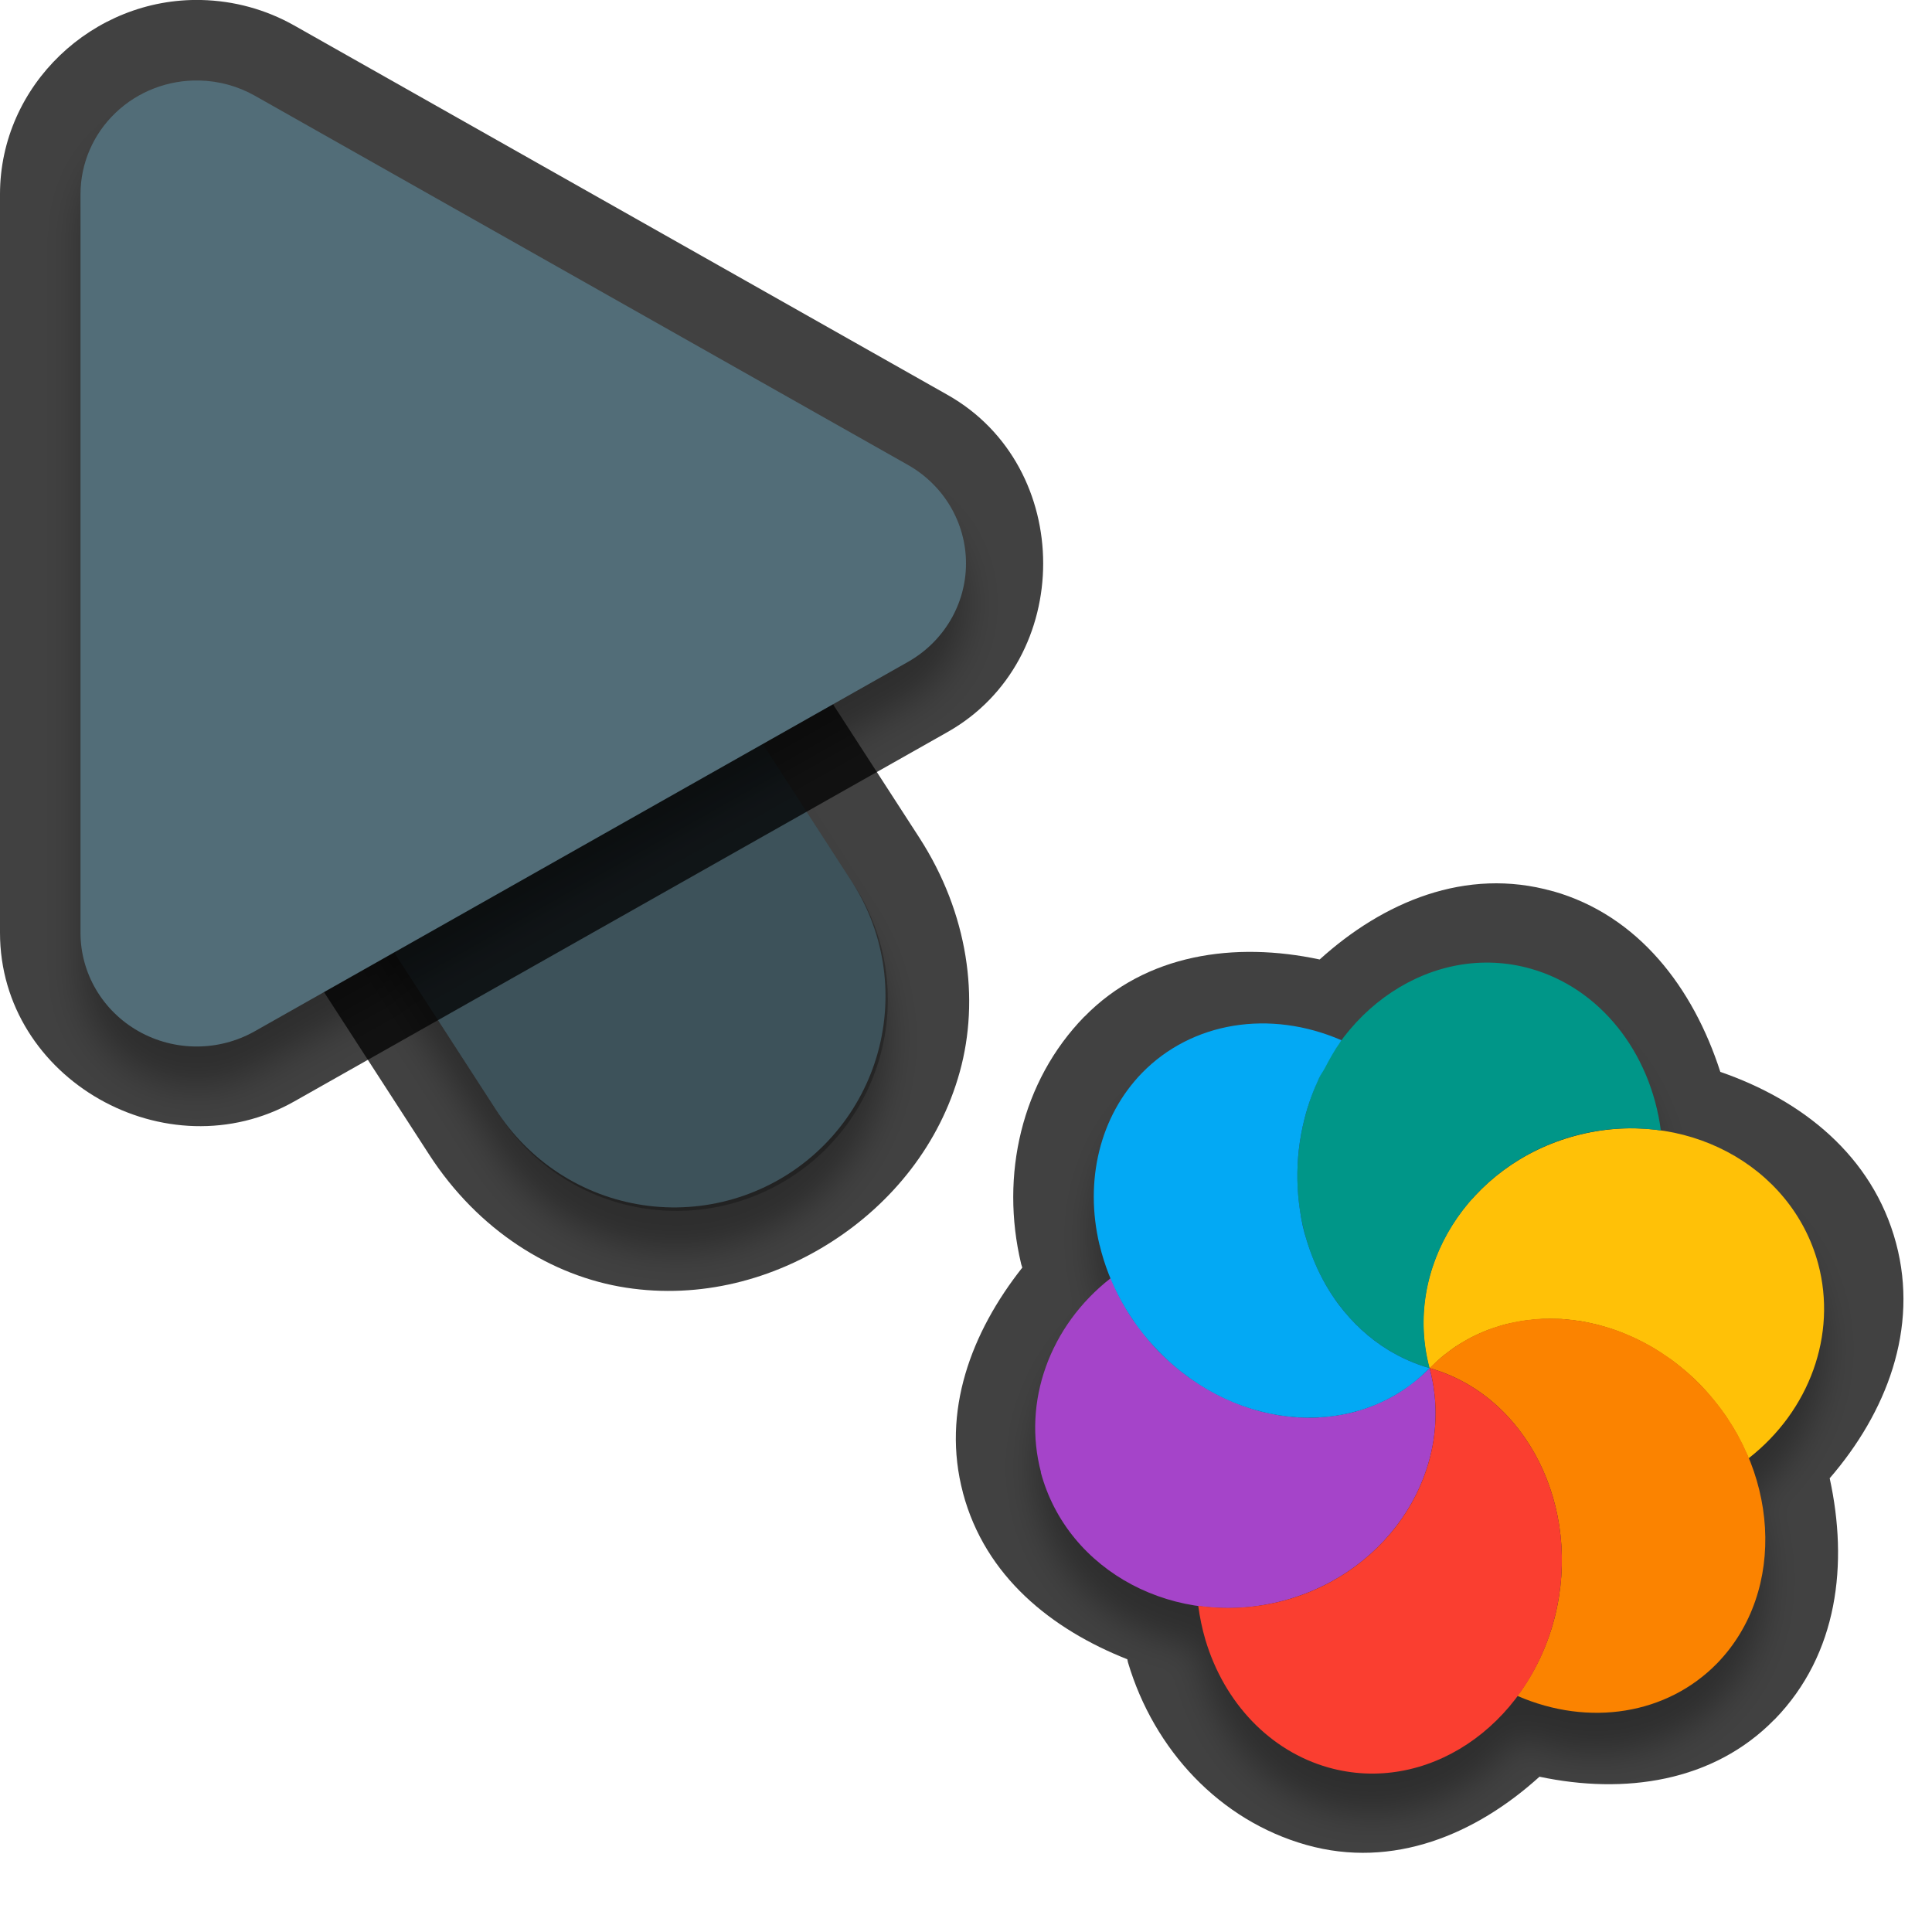
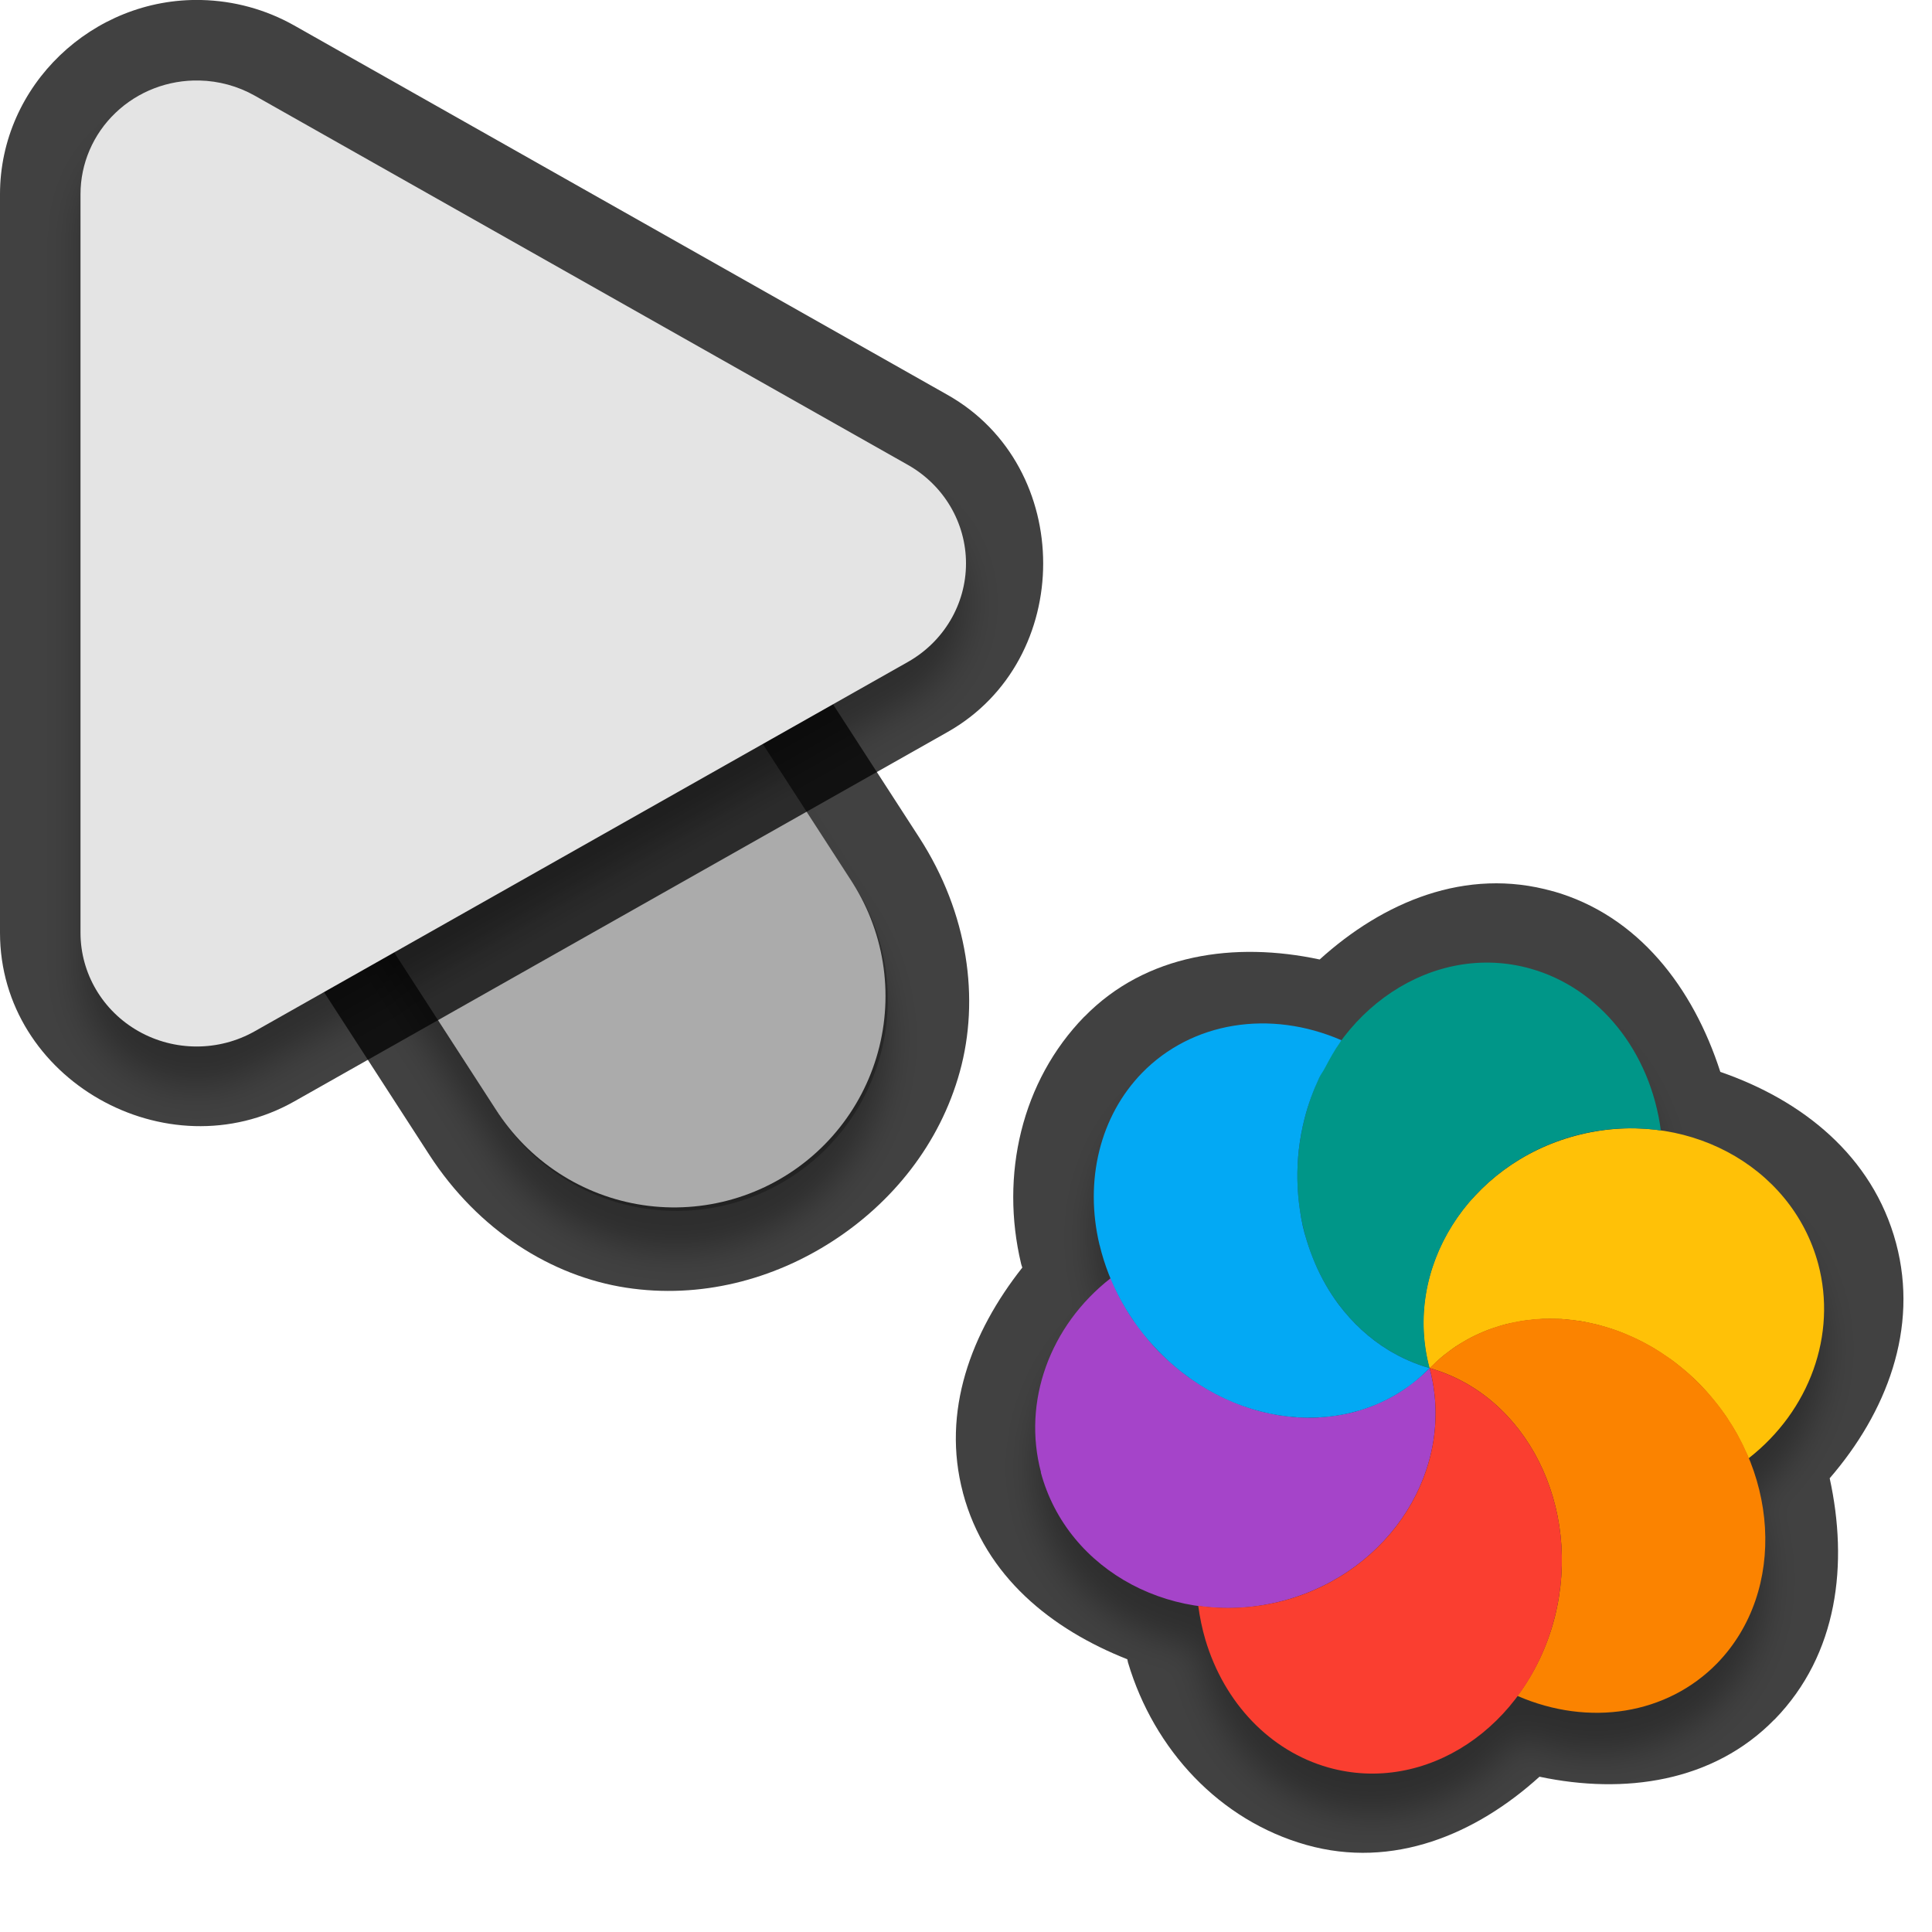
<svg xmlns="http://www.w3.org/2000/svg" id="svg5327" width="24" height="24" version="1.1">
  <defs id="defs5329">
    <filter id="filter883" style="color-interpolation-filters:sRGB" width="1.001" height="1.001" x="-0.001" y="-0.001">
      <feGaussianBlur id="feGaussianBlur885" stdDeviation="0.004" />
    </filter>
    <filter id="filter843" style="color-interpolation-filters:sRGB" width="1.108" height="1.087" x="-0.054" y="-0.043">
      <feGaussianBlur id="feGaussianBlur845" stdDeviation=".281" />
    </filter>
    <filter id="filter835" style="color-interpolation-filters:sRGB" width="1.102" height="1.09" x="-0.051" y="-0.045">
      <feGaussianBlur id="feGaussianBlur837" stdDeviation=".32" />
    </filter>
    <filter style="color-interpolation-filters:sRGB" id="filter2769" x="-0.05" y="-0.04" width="1.099" height="1.08">
      <feGaussianBlur stdDeviation="0.194" id="feGaussianBlur2771" />
    </filter>
    <filter style="color-interpolation-filters:sRGB" id="filter2773" x="-0.048" y="-0.044" width="1.096" height="1.088">
      <feGaussianBlur stdDeviation="0.221" id="feGaussianBlur2775" />
    </filter>
    <filter style="color-interpolation-filters:sRGB" id="filter2673" x="-0.049" y="-0.047" width="1.097" height="1.095">
      <feGaussianBlur stdDeviation="0.199" id="feGaussianBlur2675" />
    </filter>
  </defs>
  <path style="color:#000000;opacity:0.75;fill:#010101;stroke-linecap:round;-inkscape-stroke:none" d="M 4.268,2.344 C 1.413,2.314 0.146,6.961 3,6.998 4.787,7.021 4.787,6.021 3,7 L 2.449,9.888 5.332,14.344 c 0.611,0.944 1.522,1.51 2.445,1.652 0.924,0.142 1.829,-0.101 2.566,-0.578 0.738,-0.477 1.331,-1.203 1.58,-2.104 0.249,-0.901 0.107,-1.965 -0.504,-2.91 l -4.125,-6.375 0.006,0.012 C 6.645,2.997 5.501,2.356 4.268,2.344 Z m -0.02,2 c 0.555,0.005 1.064,0.29 1.359,0.76 l 0.004,0.006 4.129,6.381 C 10.08,12.016 10.098,12.412 9.996,12.781 9.894,13.15 9.622,13.504 9.258,13.74 8.893,13.976 8.46,14.078 8.082,14.02 7.704,13.961 7.349,13.781 7.01,13.256 L 2.881,6.875 2.877,6.869 C 2.121,5.735 2.885,4.33 4.248,4.344 Z" id="path1785" />
  <path id="path2653" style="color:#000000;font-style:normal;font-variant:normal;font-weight:normal;font-stretch:normal;font-size:medium;line-height:normal;font-family:sans-serif;font-variant-ligatures:normal;font-variant-position:normal;font-variant-caps:normal;font-variant-numeric:normal;font-variant-alternates:normal;font-feature-settings:normal;text-indent:0;text-align:start;text-decoration:none;text-decoration-line:none;text-decoration-style:solid;text-decoration-color:#000000;letter-spacing:normal;word-spacing:normal;text-transform:none;writing-mode:lr-tb;direction:ltr;text-orientation:mixed;dominant-baseline:auto;baseline-shift:baseline;text-anchor:start;white-space:normal;shape-padding:0;clip-rule:nonzero;display:inline;overflow:visible;visibility:visible;opacity:0.3;isolation:auto;mix-blend-mode:normal;color-interpolation:sRGB;color-interpolation-filters:linearRGB;solid-color:#000000;solid-opacity:1;fill:#000000;fill-opacity:1;fill-rule:nonzero;stroke:none;stroke-width:2;stroke-linecap:round;stroke-linejoin:miter;stroke-miterlimit:4;stroke-dasharray:none;stroke-dashoffset:0;stroke-opacity:1;color-rendering:auto;image-rendering:auto;shape-rendering:auto;text-rendering:auto;enable-background:accumulate;filter:url(#filter2769)" d="M 4.258,3.844 A 2.625,2.625 0 0 0 2.046,7.925 l 4.125,6.375 a 2.626,2.626 0 1 0 4.409,-2.852 L 6.455,5.072 A 2.625,2.625 0 0 0 4.258,3.844 Z" />
-   <path id="path4" style="fill:none;stroke:#526d78;stroke-width:5.25;stroke-linecap:round;stroke-opacity:1" d="M 8.375,12.374 4.25,5.999" />
+   <path id="path4" style="fill:none;stroke:#e4e4e4;stroke-width:5.25;stroke-linecap:round;stroke-opacity:1" d="M 8.375,12.374 4.25,5.999" />
  <path style="color:#000000;fill:#010101;-inkscape-stroke:none;opacity:0.75" d="M 2.498,0 C 1.152,-0.03 6.4874423e-4,1.06 0,2.412 v 9.174 c -4.6862113e-4,1.825 2.073,2.991 3.656,2.096 L 11.77,9.094 c 1.585,-0.895 1.585,-3.295 0,-4.189 L 3.654,0.316 C 3.301,0.117 2.905,0.009 2.5,0 Z M 2.453,2 h 0.002 c 0.077,0.002 0.152,0.022 0.217,0.059 l 8.113,4.588 c 0.341,0.192 0.341,0.513 0,0.705 v 0.002 L 2.672,11.939 C 2.332,12.132 2,11.939 2,11.588 v -0.002 -9.174 C 2,2.179 2.181,1.994 2.453,2 Z" id="path1787" />
  <path id="path1414" style="opacity:0.3;fill:#000000;stroke-width:0.25;filter:url(#filter2673)" d="m 12.929,18.789 c 0.242,0.905 1.029,1.528 1.955,1.66 0.019,0.142 0.048,0.283 0.088,0.419 0.235,0.791 0.807,1.383 1.527,1.587 0.881,0.249 1.791,-0.13 2.353,-0.887 0.891,0.386 1.858,0.227 2.477,-0.407 0.639,-0.657 0.761,-1.66 0.395,-2.548 0.76,-0.594 1.098,-1.535 0.864,-2.411 -0.243,-0.905 -1.03,-1.531 -1.958,-1.661 -0.132,-0.98 -0.762,-1.764 -1.613,-2.006 -0.881,-0.249 -1.79,0.132 -2.352,0.889 a 2.562,2.264 51.268 0 0 -2.478,0.405 2.562,2.264 51.268 0 0 -0.529,2.139 2.562,2.264 51.268 0 0 0.138,0.408 c -0.761,0.594 -1.099,1.537 -0.866,2.414 z m 1.123,-1.931 a 2.562,2.264 51.268 0 0 0.056,0.082 c -0.013,-0.017 -0.026,-0.035 -0.038,-0.052 -0.006,-0.01 -0.012,-0.02 -0.018,-0.03 z m 0.172,0.235 a 2.562,2.264 51.268 0 0 0.169,0.193 2.562,2.264 51.268 0 0 0.225,0.207 c -0.019,-0.015 -0.037,-0.032 -0.055,-0.048 -0.059,-0.051 -0.115,-0.103 -0.17,-0.159 -0.059,-0.062 -0.116,-0.127 -0.169,-0.193 z m 0.468,0.457 a 2.562,2.264 51.268 0 0 0.15,0.107 c -0.012,-0.008 -0.025,-0.016 -0.037,-0.024 -0.012,-0.008 -0.023,-0.015 -0.035,-0.023 -0.026,-0.019 -0.053,-0.04 -0.079,-0.06 z m 0.591,0.349 a 2.562,2.264 51.268 0 0 0.166,0.067 c -0.008,-0.003 -0.016,-0.005 -0.024,-0.007 -0.048,-0.018 -0.094,-0.039 -0.141,-0.059 z m 0.289,0.106 a 2.562,2.264 51.268 0 0 0.165,0.043 c -0.029,-0.006 -0.059,-0.012 -0.088,-0.019 -0.026,-0.007 -0.051,-0.016 -0.077,-0.024 z m 0.279,0.067 a 2.562,2.264 51.268 0 0 0.195,0.025 c -0.02,-0.002 -0.04,-0.003 -0.06,-0.006 -0.035,-0.003 -0.07,-0.007 -0.104,-0.012 -0.01,-0.002 -0.02,-0.004 -0.03,-0.006 z m 0.29,0.034 a 2.562,2.264 51.268 0 0 0.266,-0.003 c -0.014,0.001 -0.028,0.004 -0.041,0.005 -0.051,0.002 -0.101,0.002 -0.152,2e-4 -0.024,-2.11e-4 -0.049,-0.002 -0.073,-0.003 z m 0.349,-0.011 a 2.562,2.264 51.268 0 0 0.189,-0.026 c -0.008,0.002 -0.017,0.003 -0.025,0.005 -0.015,0.003 -0.031,0.006 -0.046,0.008 -0.039,0.006 -0.078,0.009 -0.118,0.013 z m 0.277,-0.046 a 2.562,2.264 51.268 0 0 0.195,-0.056 c -0.027,0.009 -0.054,0.018 -0.082,0.026 -0.015,0.005 -0.031,0.012 -0.046,0.016 -0.022,0.006 -0.045,0.009 -0.067,0.014 z m -0.562,-2.233 c -0.025,-0.091 -0.043,-0.184 -0.056,-0.278 -0.009,-0.063 -0.017,-0.127 -0.023,-0.19 0.005,0.063 0.013,0.128 0.023,0.19 0.019,0.125 0.047,0.247 0.082,0.368 -0.01,-0.03 -0.018,-0.06 -0.026,-0.09 z m -0.087,-0.658 c -0.002,-0.127 0.003,-0.254 0.017,-0.381 0.007,-0.064 0.018,-0.129 0.029,-0.192 -0.035,0.189 -0.05,0.382 -0.047,0.573 z m 0.926,2.807 a 2.562,2.264 51.268 0 0 0.2,-0.09 c -0.041,0.021 -0.082,0.04 -0.124,0.058 -0.025,0.012 -0.051,0.022 -0.076,0.033 z m -0.229,-1.045 c 0.033,0.034 0.065,0.067 0.099,0.099 -0.035,-0.032 -0.067,-0.065 -0.099,-0.099 z M 16.242,14.272 c 0.013,-0.042 0.025,-0.083 0.04,-0.124 -0.014,0.041 -0.027,0.082 -0.04,0.124 z m 1.09,3.554 a 2.562,2.264 51.268 0 0 0.162,-0.106 c -0.017,0.013 -0.033,0.025 -0.051,0.038 -0.036,0.024 -0.073,0.046 -0.111,0.068 z m -0.155,-0.601 c 0.024,0.016 0.049,0.032 0.073,0.047 0,0 -0.002,5.17e-4 -0.002,5.17e-4 -0.025,-0.015 -0.048,-0.032 -0.071,-0.048 z m 0.396,0.436 a 2.562,2.264 51.268 0 0 0.186,-0.165 c -0.044,0.045 -0.09,0.088 -0.138,0.128 -0.016,0.013 -0.033,0.025 -0.049,0.037 z m 1.756,-2.976 c 0.079,-0.029 0.161,-0.055 0.244,-0.078 -0.083,0.022 -0.165,0.048 -0.244,0.078 z" />
  <path id="path2655" style="opacity:0.3;fill:#000000;stroke-width:0.36;filter:url(#filter2773)" d="M 2.476,1.5 A 1.443,1.413 0 0 0 1,2.912 v 9.175 a 1.443,1.413 0 0 0 2.164,1.224 L 11.278,8.723 a 1.443,1.413 0 0 0 0,-2.448 L 3.164,1.688 A 1.443,1.413 0 0 0 2.476,1.5 Z" />
  <path id="path845" style="color:#000000;font-style:normal;font-variant:normal;font-weight:normal;font-stretch:normal;font-size:medium;line-height:normal;font-family:sans-serif;font-variant-ligatures:normal;font-variant-position:normal;font-variant-caps:normal;font-variant-numeric:normal;font-variant-alternates:normal;font-feature-settings:normal;text-indent:0;text-align:start;text-decoration:none;text-decoration-line:none;text-decoration-style:solid;text-decoration-color:#000000;letter-spacing:normal;word-spacing:normal;text-transform:none;writing-mode:lr-tb;direction:ltr;text-orientation:mixed;dominant-baseline:auto;baseline-shift:baseline;text-anchor:start;white-space:normal;shape-padding:0;clip-rule:nonzero;display:inline;overflow:visible;visibility:visible;opacity:0.25;isolation:auto;mix-blend-mode:normal;color-interpolation:sRGB;color-interpolation-filters:linearRGB;solid-color:#000000;solid-opacity:1;fill:#000000;fill-opacity:1;fill-rule:nonzero;stroke:none;stroke-width:2;stroke-linecap:round;stroke-linejoin:miter;stroke-miterlimit:4;stroke-dasharray:none;stroke-dashoffset:0;stroke-opacity:1;color-rendering:auto;image-rendering:auto;shape-rendering:auto;text-rendering:auto;enable-background:accumulate" d="M 4.258,3.344 A 2.625,2.625 0 0 0 2.046,7.425 l 4.125,6.375 a 2.626,2.626 0 1 0 4.409,-2.852 L 6.455,4.572 A 2.625,2.625 0 0 0 4.258,3.344 Z" />
-   <path id="path8" style="fill:#526d78;stroke-width:0.36" d="M 2.476,1 A 1.443,1.413 0 0 0 1,2.412 v 9.175 a 1.443,1.413 0 0 0 2.164,1.224 L 11.278,8.223 a 1.443,1.413 0 0 0 0,-2.448 L 3.164,1.188 A 1.443,1.413 0 0 0 2.476,1 Z" />
+   <path id="path8" style="fill:#e4e4e4;stroke-width:0.36" d="M 2.476,1 A 1.443,1.413 0 0 0 1,2.412 v 9.175 a 1.443,1.413 0 0 0 2.164,1.224 L 11.278,8.223 a 1.443,1.413 0 0 0 0,-2.448 L 3.164,1.188 A 1.443,1.413 0 0 0 2.476,1 Z" />
  <path id="path1357" style="color:#000000;opacity:0.75;fill:#010101;stroke-linecap:round;stroke-linejoin:round;-inkscape-stroke:none" d="m 11.963,18.548 c 0.277,1.037 1.1,1.692 2.041,2.064 0.004,0.013 0.004,0.026 0.008,0.038 a 1,1 0 0 0 0.001,0.004 c 0.323,1.084 1.138,1.96 2.214,2.264 1.08,0.305 2.109,-0.133 2.897,-0.847 1.054,0.223 2.158,0.068 2.919,-0.711 a 1,1 0 0 0 0.002,-5.16e-4 c 0.792,-0.814 0.915,-1.94 0.684,-2.996 0.706,-0.817 1.108,-1.859 0.825,-2.919 a 1,1 0 0 0 -5.16e-4,-0.002 c -0.292,-1.09 -1.175,-1.78 -2.183,-2.127 -0.336,-1.043 -1.017,-1.944 -2.08,-2.245 a 1,1 0 0 0 -0.002,5.16e-4 c -1.08,-0.305 -2.108,0.135 -2.895,0.848 -1.054,-0.225 -2.159,-0.071 -2.922,0.71 a 1,1 0 0 0 -0.002,5.16e-4 c -0.781,0.802 -1.047,1.97 -0.785,3.069 a 1,1 0 0 0 0.003,0.011 c 0.003,0.013 0.009,0.025 0.012,0.037 -0.636,0.805 -1.006,1.788 -0.737,2.798 a 1,1 0 0 0 -0.001,0.002 z" />
  <path id="ellipse10" style="fill:#ffc107;stroke-width:0.25" d="m 17.759,16.995 c 0.044,-0.045 0.09,-0.087 0.138,-0.127 0.033,-0.027 0.066,-0.053 0.1,-0.078 0.026,-0.02 0.053,-0.04 0.081,-0.059 0.033,-0.022 0.068,-0.043 0.103,-0.063 0.031,-0.019 0.062,-0.036 0.094,-0.053 0.035,-0.018 0.07,-0.034 0.105,-0.05 0.036,-0.016 0.071,-0.031 0.108,-0.045 0.035,-0.013 0.07,-0.024 0.105,-0.035 0.034,-0.012 0.069,-0.022 0.105,-0.032 0.042,-0.01 0.085,-0.02 0.127,-0.027 0.034,-0.007 0.068,-0.014 0.103,-0.019 0.038,-0.005 0.076,-0.01 0.114,-0.013 0.042,-0.004 0.084,-0.008 0.127,-0.01 0.036,-0.001 0.072,-0.001 0.108,-5.36e-4 0.039,-2.64e-4 0.078,3.98e-4 0.118,0.002 0.049,0.004 0.097,0.008 0.146,0.015 0.03,0.003 0.06,0.007 0.089,0.011 0.048,0.008 0.096,0.018 0.144,0.029 0.032,0.007 0.065,0.014 0.096,0.023 0.044,0.012 0.087,0.025 0.131,0.039 0.037,0.012 0.074,0.024 0.111,0.038 0.037,0.014 0.073,0.029 0.109,0.045 0.039,0.016 0.078,0.034 0.116,0.052 0.04,0.02 0.081,0.04 0.12,0.062 0.032,0.017 0.064,0.035 0.095,0.054 0.045,0.027 0.089,0.056 0.132,0.086 0.025,0.016 0.05,0.033 0.074,0.05 0.039,0.028 0.077,0.058 0.114,0.088 0.033,0.027 0.066,0.054 0.099,0.083 0.053,0.046 0.104,0.095 0.153,0.145 0.053,0.055 0.103,0.112 0.151,0.171 0.019,0.023 0.038,0.047 0.057,0.071 0.035,0.045 0.069,0.09 0.102,0.137 0.013,0.02 0.027,0.04 0.039,0.061 0.034,0.051 0.066,0.103 0.096,0.156 0.011,0.018 0.02,0.037 0.029,0.055 0.034,0.063 0.066,0.127 0.094,0.192 0.013,0.022 0.02,0.045 0.029,0.068 0.761,-0.594 1.099,-1.538 0.866,-2.414 -0.332,-1.238 -1.682,-1.951 -3.015,-1.594 -1.334,0.357 -2.146,1.65 -1.814,2.888 z m 0,0 c 7.1e-5,2.65e-4 0,0 0,0 z" />
  <path id="path9" style="fill:#a544c9;stroke-width:0.25" d="m 12.929,18.289 c 0.331,1.238 1.682,1.953 3.016,1.595 1.334,-0.357 2.146,-1.651 1.814,-2.889 -0.044,0.045 -0.09,0.087 -0.138,0.127 -0.034,0.028 -0.069,0.055 -0.105,0.081 -0.024,0.019 -0.048,0.037 -0.073,0.055 -0.036,0.024 -0.073,0.047 -0.111,0.069 -0.029,0.017 -0.058,0.033 -0.088,0.049 -0.041,0.021 -0.082,0.04 -0.123,0.057 -0.025,0.012 -0.051,0.022 -0.076,0.033 -0.053,0.02 -0.108,0.039 -0.163,0.055 -0.015,0.005 -0.03,0.01 -0.046,0.015 -0.059,0.016 -0.12,0.029 -0.181,0.039 -0.015,0.003 -0.031,0.006 -0.046,0.008 -0.056,0.009 -0.112,0.015 -0.169,0.02 -0.024,0.002 -0.049,0.004 -0.073,0.006 -0.051,0.002 -0.101,0.002 -0.152,3.52e-4 -0.029,-2.16e-4 -0.059,-7.11e-4 -0.088,-0.002 -0.047,-0.003 -0.094,-0.008 -0.141,-0.015 -0.035,-0.003 -0.069,-0.008 -0.103,-0.013 -0.042,-0.007 -0.084,-0.016 -0.125,-0.026 -0.036,-0.006 -0.071,-0.014 -0.106,-0.023 -0.054,-0.015 -0.108,-0.031 -0.162,-0.05 -0.021,-0.007 -0.043,-0.014 -0.064,-0.022 -0.059,-0.022 -0.117,-0.046 -0.174,-0.072 -0.018,-0.008 -0.036,-0.015 -0.053,-0.023 -0.057,-0.027 -0.113,-0.057 -0.168,-0.088 -0.017,-0.009 -0.034,-0.019 -0.05,-0.028 -0.059,-0.035 -0.117,-0.073 -0.174,-0.112 -0.012,-0.008 -0.023,-0.015 -0.035,-0.023 -0.051,-0.038 -0.102,-0.077 -0.152,-0.118 -0.019,-0.015 -0.037,-0.031 -0.055,-0.047 -0.059,-0.051 -0.116,-0.104 -0.171,-0.159 -0.101,-0.106 -0.194,-0.219 -0.278,-0.339 -0.015,-0.019 -0.03,-0.039 -0.044,-0.058 -0.109,-0.162 -0.201,-0.335 -0.274,-0.514 -0.761,0.594 -1.099,1.538 -0.866,2.414 z" />
  <path id="path14" style="fill:#ffc107;stroke-width:0.25" d="m 17.759,16.995 c 4.899,2.828 2.45,1.414 0,0 z m 1.29e-4,-3.2e-5 c 0.676,-0.603 0.832,-1.369 0.534,-2.108 -0.511,0.572 -0.737,1.35 -0.534,2.108 z" />
  <path id="path11" style="fill:#009688;stroke-width:0.25" d="m 16.232,15.406 c 0.235,0.791 0.807,1.385 1.527,1.589 -0.332,-1.238 0.481,-2.531 1.814,-2.889 0.347,-0.092 0.708,-0.114 1.059,-0.063 -0.131,-0.982 -0.762,-1.767 -1.615,-2.009 -1.205,-0.341 -2.465,0.494 -2.812,1.864 -0.127,0.5 -0.118,1.026 0.026,1.508 z m 4.401,-1.363 z m -2.874,2.952 z" />
  <path id="ellipse980" style="fill:#03a9f4;stroke-width:0.25" d="m 13.66,15.467 a 2.562,2.264 51.268 0 0 0.732,1.319 2.562,2.264 51.268 0 0 3.367,0.209 c -0.09,-0.025 -0.177,-0.057 -0.262,-0.094 -0.085,-0.037 -0.168,-0.081 -0.248,-0.129 -0.238,-0.145 -0.447,-0.338 -0.62,-0.568 -0.115,-0.154 -0.214,-0.326 -0.293,-0.511 -0.039,-0.092 -0.074,-0.187 -0.104,-0.286 -0.039,-0.12 -0.065,-0.243 -0.083,-0.369 -0.038,-0.25 -0.043,-0.506 -0.014,-0.761 0.015,-0.127 0.038,-0.254 0.07,-0.379 0.045,-0.179 0.108,-0.348 0.182,-0.507 0.022,-0.047 0.052,-0.086 0.075,-0.131 0.057,-0.107 0.115,-0.214 0.184,-0.309 0.007,-0.009 0.011,-0.02 0.018,-0.029 a 2.562,2.264 51.268 0 0 -2.477,0.406 2.562,2.264 51.268 0 0 -0.528,2.139 z" />
  <path id="ellipse14" style="fill:#fb8300;stroke-width:0.25" d="m 17.759,16.995 c 7.1e-5,2.65e-4 0,0 0,0 z m 0,0 c 1.205,0.34 1.901,1.727 1.554,3.097 -0.091,0.356 -0.249,0.688 -0.463,0.975 0.892,0.388 1.861,0.23 2.48,-0.404 0.873,-0.898 0.782,-2.446 -0.204,-3.458 -0.986,-1.012 -2.493,-1.106 -3.367,-0.209 z" />
  <path id="ellipse18" style="fill:#fa3e30;stroke-width:0.25" d="m 14.973,20.367 c 0.235,0.791 0.807,1.385 1.527,1.589 1.206,0.341 2.465,-0.494 2.813,-1.864 0.347,-1.37 -0.348,-2.756 -1.554,-3.097 0.332,1.238 -0.48,2.532 -1.814,2.889 -0.347,0.092 -0.709,0.114 -1.06,0.063 0.019,0.143 0.048,0.283 0.088,0.42 z m 2.786,-3.372 c 7.1e-5,2.65e-4 0,0 0,0 z" />
</svg>
